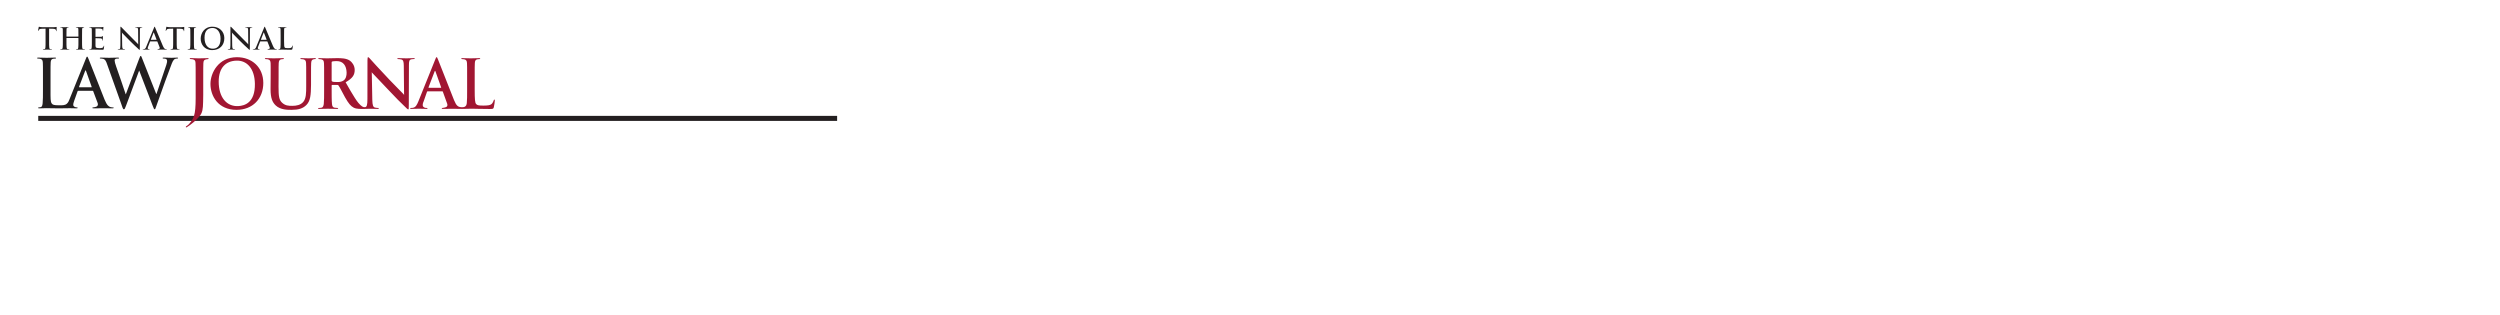
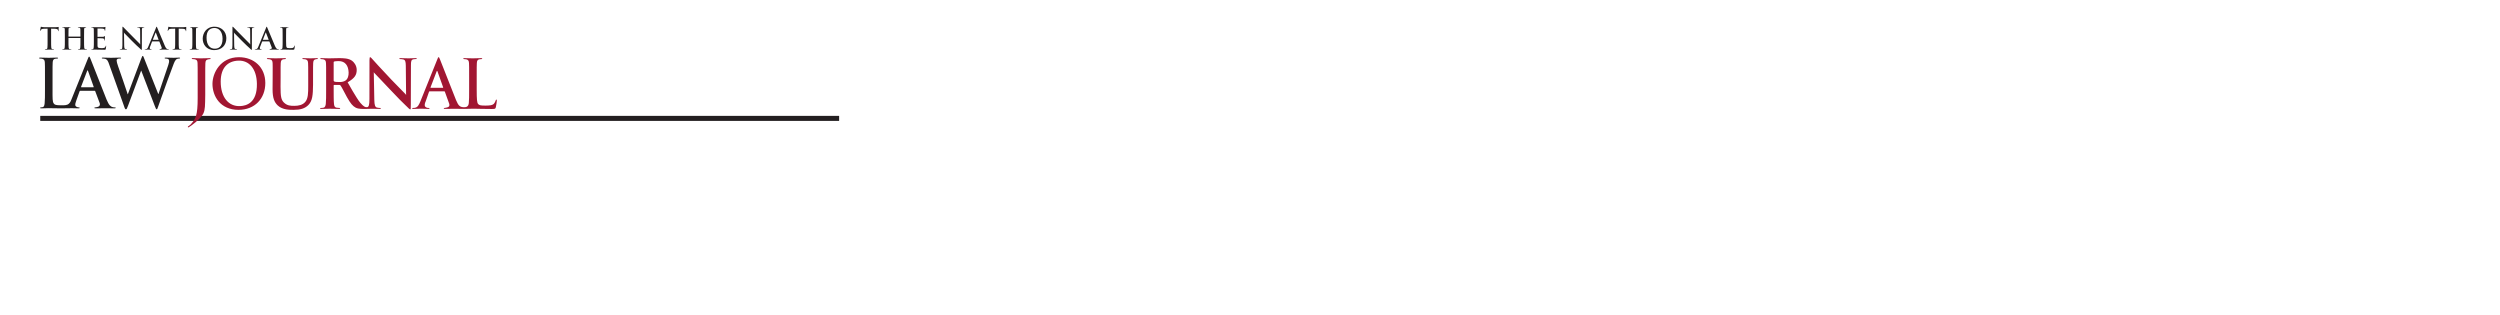
<svg xmlns="http://www.w3.org/2000/svg" version="1.1" id="svg2" x="0px" y="0px" width="1242.6px" height="156.387px" viewBox="0 0 1242.6 156.387" enable-background="new 0 0 1242.6 156.387" xml:space="preserve">
  <g id="g10" transform="matrix(1.25,0,0,-1.25,0,156.3875)">
    <g id="g12" transform="scale(0.1,0.1)">
-       <path id="path14" fill="none" stroke="#231F20" stroke-width="20" d="M152.041,780.35H3328.65" />
-       <path id="path16" fill="#A11632" d="M1365.869,930.862c-6.141-4.277-15.098-5.938-21.5-5.938    c-13.434,0-20.508,0.262-23.723,2.398c-1.293,0.863-1.902,2.262-1.902,3.602v72.473c0,1.594,0.809,2.66,2.137,3.199    c2.688,0.801,9.891,1.598,17.898,1.598c25.918,0,38.551-18.023,39.473-45.293C1378.666,950.276,1375.213,937.272,1365.869,930.862     M1646.26,1016.19c1.867,0,2.941,0.801,2.941,1.867c0,1.605-1.879,1.871-4.801,1.871c-10.953,0-22.023-0.801-27.906-0.801    c-5.715,0-19.164,0.801-31.172,0.801c-3.219,0-5.352-0.266-5.352-1.871c0-1.066,0.273-1.867,2.133-1.867    c2.141,0,8.289-0.258,13.094-1.332c8.281-2.137,10.145-8.012,10.406-25.383l1.078-111.062l0.262-4.914    c-0.863,0.949-1.965,2.727-2.887,3.727c-8.996,9.785-28.703,28.609-55.812,57.148c-41.508,43.691-70.719,76.211-74.723,80.746    c-2.668,2.668-7.195,8.543-9.34,8.543c-2.137,0-3.012-2.016-3.012-12.438l-0.191-153.926c0-24.289-2.668-31.527-9.258-32.414    c-7.703-1.051-14.551,3.027-26.754,17.125c-14.848,17.125-50.645,81.902-50.645,81.902c28.531,16.637,36.055,29.465,36.055,49.234    c0,18.422-11.859,31.543-18.551,36.344c-14.141,10.156-34.891,10.438-51.707,10.438c-8.277,0-37.176-0.801-40.113-0.801    c-1.34,0-18.16,0.801-30.176,0.801c-2.945,0-4.273-0.531-4.273-2.141c0-1.062,1.07-1.598,2.141-1.598    c2.398,0,6.934-0.258,9.074-0.789c8.824-1.879,10.949-6.148,11.48-15.23c0.523-8.543,0.523-16.023,0.523-57.688v-46.996    c0-25.637,0-46.738-1.324-57.938c-1.059-7.75-3.363-12.312-7.164-14.215c-2.184-1.098-10.434-1.543-12.836-1.543    c-1.605,0-2.707-1.004-2.707-1.824c0-1.594,1.559-1.918,4.484-1.918c4.723,0,30.441,0.66,34,0.66c4.047,0,22.457-0.66,37.152-0.66    c2.941,0,4.266,0.801,4.266,2.137c0,0.801-0.527,1.605-2.125,1.605c-2.402,0-8.277,0.559-12.02,1.07    c-7.797,1.035-9.621,6.938-10.414,14.688c-1.344,11.199-1.344,40.574-1.344,66.223v7.352c0,1.336,0.535,2.148,1.875,2.148    l21.484,0.062c1.617,0,2.797-0.961,3.863-2.023c5.34-6.949,15.355-28.188,25.855-46.836c14.266-25.34,22.664-34.938,34.109-41.184    c12.234-6.668,29.773-5.242,44.734-5.242c0,0,15.078,0.535,20.551,0.535c6.52,0,19.703-0.535,30.262-0.535    c3.203,0,4.801,0.535,4.801,2.137c0,1.062-0.801,1.605-2.137,1.605c-2.391,0-8.273,0.27-13.348,1.594    c-7.203,2.137-9.875,9.09-10.414,30.977l-2.043,107.02l-0.461,2.938c0.367-0.406,1.52-2.18,1.953-2.66    c9.574-10.551,32.711-33.746,62.355-65.672c28.933-31.152,55.449-57.277,61.457-62.727c14.152-14.137,17.352-17.145,19.492-17.074    c2.266,0.051,2.402,1.375,2.402,18.949l0.539,156.492c0,16.02,1.07,21.895,9.875,23.773    C1639.154,1016.19,1644.931,1016.19,1646.26,1016.19 M1251.721,1019.928c-8.02,0-22.969-0.801-24.84-0.801    c-1.602,0-16.285,0.801-28.312,0.801c-2.934,0-4.266-0.531-4.266-2.141c0-1.062,1.074-1.598,2.133-1.598    c2.406,0,6.945-0.258,9.074-0.789c8.828-1.879,10.961-6.148,11.484-15.23c0.543-8.543,0.543-16.023,0.543-57.688v-33.371    c0-27.512-0.258-49.637-11.434-62.949c-10.582-12.613-26.684-15.926-43.973-15.926c-15.23,0-27.809,0.551-40.902,12.836    c-11.477,10.949-13.668,25.027-13.668,63.477l0.246,37.008c0,41.656-0.07,48.246,0.461,56.789    c0.539,9.348,3.461,13.973,10.668,15.055c3.207,0.531,6.008,0.789,7.883,0.789c1.062,0,2.137,0.535,2.137,1.598    c0,1.609-1.336,2.141-4.27,2.141c-8.02,0-34-0.801-36.398-0.801c-2.402,0-18.684,0.801-30.711,0.801    c-2.934,0-4.27-0.531-4.27-2.141c0-1.062,1.062-1.598,2.141-1.598c2.395,0,6.934-0.258,9.074-0.789    c8.809-1.879,10.945-6.148,11.484-15.23c0.531-8.543,0.172-13.445,0.172-55.105l-0.355-49.215c0-35.664,7.59-51.641,20.672-64.188    c18.973-17.891,48.984-17.352,62.777-17.352c26.816,0,45.289,5.211,59.199,19.488c16.023,16.438,17.836,39.699,18.301,80.113    v28.57c0,41.664,0,49.145,0.523,57.688c0.531,9.344,2.676,13.883,9.883,15.23c3.203,0.789,4.816,0.789,6.684,0.789    c1.066,0,2.133,0.535,2.133,1.598C1255.994,1019.397,1254.65,1019.928,1251.721,1019.928 M947.67,829.272    c-46.957-2.547-78.16,35.402-78.066,97.625c0.078,55.023,28.141,81.656,70.469,83.086c42.172,1.426,72.488-31.867,73.449-91.984    C1014.705,841.647,971.682,830.584,947.67,829.272 M942.025,1023.662c-73.703,0-105.203-62.898-105.203-106.152    c0-48.074,30.438-103.199,103.605-103.199c64.367,0,106.625,44.449,106.543,106.898    C1046.896,983.432,1002.103,1023.662,942.025,1023.662 M825.295,1019.92c-8.004,0-33.379-0.824-34.715-0.824    s-19.789,1.043-31.801,1.043c-2.938,0-4.277-0.547-4.277-2.199c0-1.105,1.074-1.652,2.148-1.652c2.402,0,6.941-0.277,9.078-0.828    c8.809-1.926,11.227-5.176,11.766-14.547c0.531-8.82,0.531-22.375,0.531-65.363v-73.832c0-71.094-8.188-82.742-26.172-103.633    c-2.25-2.617-6.141-5.785-9.348-7.719c-2.395-1.641-3.738-2.48-3.738-4.129c0-1.102,1.07-1.652,1.867-1.652    c0.809,0,1.344,0.281,1.871,0.551c2.676,1.375,6.945,4.406,10.41,6.883c21.637,15.441,41.406,34.691,47.77,48.117    c7.191,15.164,6.684,31.387,7.418,73.715v60.312c0,42.996,0.047,56.543,0.539,65.367c0.602,11.039,2.914,13.797,12.113,15.715    c3.191,0.652,4.812,0.816,6.672,0.816c1.066,0,2.148,0.555,2.148,1.652C829.576,1019.369,828.228,1019.92,825.295,1019.92     M1753.052,901.912h-48.031c-1.16,0-1.5,0.859-0.965,2.199l23.805,62.172c1.344,4.004,2.68,4.004,4.016,0l22.25-62.496    c0.27-1.078,0.27-1.875-1.062-1.875 M1965.896,855.162c-1.582,0.25-2.371-1.789-3.121-4.152    c-1.062-3.398-2.762-7.473-6.234-11.738c-6.402-7.75-21.02-8.023-35.176-8.023c-20.84,0-23.676,1.875-27.949,6.148    c-4.812,4.801-5.875,18.301-5.875,57.562v47.523c0,41.664,0,49.145,0.531,57.688c0.531,9.344,2.68,13.883,10.418,15.23    c3.207,0.531,6.93,0.789,8.812,0.789c1.062,0,2.137,0.535,2.137,1.598c0,1.609-1.336,2.141-4.273,2.141    c-8.016,0-31.594-0.801-32.938-0.801c-1.332,0-21.738,0.801-33.766,0.801c-2.938,0-4.262-0.531-4.262-2.141    c0-1.062,1.074-1.598,2.137-1.598c2.402,0,6.934-0.258,9.078-0.789c8.812-1.879,10.938-6.148,11.473-15.23    c0.539-8.543,0.539-16.023,0.539-57.688v-46.996c0-25.637,0-43.539-1.332-54.75c-1.07-7.75-3.168-11.375-8.27-14.199    c-4.523-2.488-15.699-2.125-20.301-0.676c-5.605,1.598-12.512,3.398-22.137,27.176c-16.273,40.586-59.5,150.863-63.512,161.016    c-3.191,8.281-4.266,9.609-5.867,9.609c-1.605,0-2.672-1.594-5.879-10.41l-66.754-165.828    c-5.523-12.914-10.148-23.5-22.426-25.113c-2.133-0.25-5.883-0.52-7.746-0.52c-1.324,0-2.398-0.543-2.398-1.605    c0-1.602,1.598-2.137,5.07-2.137c12.539,0,27.234,0.801,30.176,0.801c2.926,0,23.375-0.75,29.789-0.75    c2.402,0,4.004,0.535,4.004,2.141c0,1.07-0.82,1.594-2.676,1.594h-2.676c-4.539,0-12.75,3.051-13.438,9.25    c-0.5,4.5,0.047,9.203,3.699,17.438l13.07,37.352c0.527,1.336,1.328,2.137,2.68,2.137h58.016c1.332,0,1.875-0.535,2.395-1.598    l17.324-47.914c1.449-4.648,1.301-9.914-3.238-12.551c-5.512-3.207-15.199-3.785-16.148-4.113    c-1.078-0.262-2.301-0.523-2.301-2.023c0-1.438,1.512-1.711,6.773-1.711c6.84,0,27.469,0.461,36.102,0.461    c14.648,0.023,37.594-0.512,37.816-0.512c8.008,0,29.059,0.801,38.152,0.801c15.504,0,33.125-1.102,71.566-1.102    c14.156,0,14.664,0.562,16.527,6.699c2.137,7.75,3.75,22.465,3.926,25.402c0.18,2.938,0,5.074-1.527,5.312" />
-       <path id="path18" fill="#231F20" d="M1106.463,1141.612c1.066,0,3.094-0.121,4.043-0.355    c3.91-0.836,4.863-2.73,5.098-6.766c0.242-3.797,0.242-7.125,0.242-25.648v-20.887c0-11.398,0-20.777-0.602-25.762    c-0.465-3.438-0.691-4.91-2.941-6.105c-1.348-0.719-3.449-0.895-4.523-0.895c-0.703,0-0.941-0.359-0.941-0.719    c0-0.707,0.59-0.945,1.898-0.945c3.559,0,11.949,0.355,13.035,0.355c6.879,0,16.234-0.707,33.32-0.707    c6.293,0,6.652,0.477,7.488,3.199c0.945,3.449,1.789,10.566,1.789,11.867c0,1.316-0.125,1.781-0.723,1.781    c-0.703,0-0.945-0.59-1.066-1.543c-0.352-2.25-1.555-3.855-3.094-5.762c-2.84-3.434-9.586-3.074-15.883-3.074    c-9.258,0-9.559,0.824-11.449,2.734c-2.137,2.141-2.617,7.887-2.617,25.34v21.121c0,18.523,0,21.852,0.242,25.648    c0.238,4.16,1.191,6.168,4.625,6.766c1.441,0.234,3.098,0.355,3.922,0.355c0.48,0,0.953,0.238,0.953,0.711    c0,0.715-0.594,0.949-1.902,0.949c-3.551,0-12.227-0.363-12.82-0.363c-0.59,0-11.789,0.363-17.145,0.363    c-1.293,0-1.902-0.234-1.902-0.949C1105.51,1141.85,1105.994,1141.612,1106.463,1141.612 M843.279,1139.865    c19.016,0.945,33.688-14.375,33.688-42.863c0-34.559-19.09-39.074-29.77-39.508c-21.277-0.836-33.93,16.023-33.93,43.676    C813.267,1127.178,824.728,1138.94,843.279,1139.865 M844.119,1051.865c28.609,0,48.375,18.566,47.902,48.293    c-0.418,26.367-20.48,44.781-47.191,44.781c-32.762,0-46.238-25.996-46.77-46.426    C797.494,1076.389,811.592,1051.865,844.119,1051.865 M748.029,1053.53c3.566,0,15.965,0.355,16.559,0.355    c0.582,0,9.547-0.355,16.094-0.355c1.305,0,1.891,0.355,1.891,0.945c0,0.359-0.242,0.719-0.945,0.719    c-1.066,0-3.676,0.234-5.348,0.477c-3.559,0.469-4.27,3.086-4.629,6.523c-0.59,4.984-0.59,14.363-0.59,25.762v20.887    c0,18.523,0,21.852,0.234,25.648c0.234,4.16,1.191,6.168,4.387,6.766c1.422,0.234,2.66,0.355,3.488,0.355    c0.48,0,0.949,0.238,0.949,0.711c0,0.715-0.59,0.949-1.898,0.949c-3.559,0-11.891-0.363-13.633-0.363    c-1.82,0-10.758,0.363-14.676,0.363c-1.316,0-1.902-0.234-1.902-0.949c0-0.473,0.469-0.711,0.945-0.711    c0.836,0,2.383-0.121,3.691-0.469c2.598-0.594,3.801-2.617,4.031-6.652c0.238-3.797,0.238-7.125,0.238-25.648v-20.887    c0-11.398,0-20.777-0.594-25.762c-0.477-3.438-1.152-5.305-3.027-6.105c-1.301-0.559-5.133-0.895-6.215-0.895    c-0.703,0-0.945-0.359-0.945-0.719C746.135,1053.768,746.728,1053.53,748.029,1053.53 M151.916,1128.158    c0.469,0,0.836,0.23,1.188,1.191c0.359,0.828,0.922,1.75,2.359,3.672c2.207,2.953,4.406,3.688,11.766,3.801l13.957,0.234v-49.102    c0-11.398,0-20.777-0.59-25.762c-0.477-3.438-0.617-5.043-3.02-6.023c-1.414-0.574-5.055-0.977-6.121-0.977    c-0.711,0-0.949-0.359-0.949-0.719c0-0.707,0.586-0.945,1.895-0.945c3.562,0,15.719,0.355,16.316,0.355    c0.594,0,9.613-0.355,16.137-0.355c1.301,0,1.898,0.355,1.898,0.945c0,0.359-0.234,0.719-0.945,0.719    c-1.062,0-3.688,0.234-5.344,0.477c-3.559,0.469-4.277,3.086-4.621,6.523c-0.598,4.984-0.598,14.363-0.598,25.762v49.102    l13.172-0.234c11.395-0.246,13.469-2.637,14.363-6.02l0.352-1.82c0.125-1.656,0.363-2.02,0.961-2.02    c0.477,0,0.824,0.473,0.824,1.543c0,1.312,0.355,10.613,0.355,14.176c0,0.719,0,1.418-0.59,1.418    c-0.953,0-4.152-1.191-11.746-1.191h-43.207c-1.434,0-5.941,0.246-9.383,0.609c-3.211,0.23-4.391,1.422-5.227,1.422    c-0.473,0-1.09-0.781-1.352-2.449c-0.266-1.707-2.445-12.074-2.445-13.266C151.322,1128.506,151.561,1128.158,151.916,1128.158     M599.912,1093.651l10.375,27.066c0.594,1.789,1.184,1.789,1.781,0l10.461-27.066c0.117-0.469,0.117-0.824-0.473-0.824h-21.785    C599.912,1092.826,599.67,1093.057,599.912,1093.651 M569.744,1053.53c5.582,0,10.766,0.355,12.066,0.355    c1.309,0,8.574-0.355,11.418-0.355c1.078,0,1.789,0.238,1.789,0.945c0,0.484-0.367,0.719-1.191,0.719h-1.195    c-2.012,0-4.977,1.094-5.309,3.441c-0.344,2.355,0.465,4.309,1.738,7.398l7.551,19.59c0.242,0.598,0.594,0.949,1.195,0.949h26.84    c0.582,0,0.832-0.227,1.07-0.703l9.234-23.723c0.895-2.676-0.309-4.684-2.098-5.352c-2.484-0.938-5.75-1.438-6.156-1.578    c-0.48-0.117-0.836-0.359-0.836-0.828c0-0.719,1.305-0.719,3.566-0.824c3.5-0.105,8.949,0.363,14.801,0.379    c7.809,0.008,15.906-0.414,16.922-0.414c1.305,0,2.379,0.238,2.379,0.945c0,0.602-0.469,0.719-1.188,0.719    c-1.191,0-2.965,0.113-4.746,0.711c-2.492,0.703-5.969,3.305-10.211,13.18c-7.672,17.859-28.242,67.074-30.031,71.574    c-1.422,3.684-1.891,4.281-2.609,4.281c-0.715,0-1.176-0.711-2.609-4.629l-30.156-73.719c-2.137-5.941-4.5-10.453-9.973-11.164    c-0.945-0.121-2.609-0.234-3.445-0.234c-0.582,0-1.066-0.234-1.066-0.719C567.494,1053.768,568.205,1053.53,569.744,1053.53     M1037.568,1093.651l10.363,27.066c0.594,1.789,1.188,1.789,1.785,0l10.461-27.066c0.109-0.469,0.109-0.824-0.48-0.824h-21.781    C1037.568,1092.826,1037.322,1093.057,1037.568,1093.651 M1007.392,1053.53c5.586,0,10.758,0.355,12.062,0.355    c1.312,0,8.562-0.355,11.414-0.355c1.074,0,1.785,0.238,1.785,0.945c0,0.484-0.363,0.719-1.191,0.719h-1.176    c-2.02,0-4.996,1.094-5.324,3.441c-0.332,2.355,0.465,4.309,1.742,7.398l7.551,19.59c0.238,0.598,0.598,0.949,1.191,0.949h26.828    c0.602,0,0.836-0.227,1.066-0.703l9.262-23.723c0.883-2.676-0.324-4.684-2.102-5.352c-2.496-0.938-5.766-1.438-6.164-1.578    c-0.484-0.117-0.836-0.359-0.836-0.828c0-0.719,1.305-0.719,3.559-0.824c3.512-0.105,8.969,0.363,14.816,0.379    c7.805,0.008,15.902-0.414,16.918-0.414c1.309,0,2.375,0.238,2.375,0.945c0,0.602-0.469,0.719-1.191,0.719    c-1.184,0-2.953,0.113-4.742,0.711c-2.5,0.703-5.977,3.305-10.207,13.18c-7.668,17.859-28.25,67.074-30.027,71.574    c-1.426,3.684-1.91,4.281-2.609,4.281c-0.723,0-1.188-0.711-2.613-4.629l-30.16-73.719c-2.141-5.941-4.508-10.453-9.969-11.164    c-0.949-0.121-2.609-0.234-3.445-0.234c-0.594,0-1.059-0.234-1.059-0.719C1005.146,1053.768,1005.853,1053.53,1007.392,1053.53     M907.596,1053.53c5.336,0,11.465,0.355,12.523,0.355c1.078,0,5.828-0.355,12.594-0.355c1.418,0,2.133,0.238,2.133,0.945    c0,0.484-0.352,0.719-0.945,0.719c-1.074,0-3.684,0.113-5.934,0.711c-3.211,0.941-4.391,4.031-4.637,13.773    c0,0-0.668,45.605-0.703,47.84c-0.047,2.223-0.586,4.543-0.586,4.543c0.48-0.551,1.16-1.961,2.461-3.242    c1.305-1.285,17.035-17.25,29.234-29.977c12.984-13.535,28.711-27.352,30.016-28.547c6.301-6.285,7.711-7.602,8.664-7.602    c0.836,0,1.07,0.594,1.07,8.434l0.242,69.566c0,7.125,0.469,9.727,4.398,10.562c1.418,0.355,3.258,0.355,3.852,0.355    c0.832,0,1.309,0.359,1.309,0.828c0,0.715-0.832,0.832-2.133,0.832c-4.875,0-9.793-0.363-11.098-0.363    c-1.312,0-7.012,0.363-12.352,0.363c-1.438,0-2.375-0.117-2.375-0.832c0-0.469,0.117-0.828,0.938-0.828    c0.961,0,3.688-0.121,5.828-0.59c3.676-0.953,4.508-3.562,4.625-11.281c0,0,0.23-48.277,0.32-50.953    c0.078-2.68,0.438-4.543,0.438-4.543c-0.484,0.488-0.973,1.426-2.5,3.031c-1.516,1.602-13.949,13.707-24.387,24.543    c-19.09,19.848-37.016,37.301-38.805,39.324c-1.184,1.18-3.207,3.875-4.152,3.797c-1.664-0.145-1.305-1.309-1.305-5.938    l-0.113-68.027c0-10.797-0.605-14.234-3.566-15.07c-1.781-0.598-5.055-0.711-6.004-0.711c-0.602,0-0.953-0.234-0.953-0.719    C905.693,1053.655,906.404,1053.53,907.596,1053.53 M470.096,1053.53c5.336,0,11.473,0.355,12.547,0.355    c1.062,0,5.805-0.355,12.57-0.355c1.434,0,2.133,0.238,2.133,0.945c0,0.484-0.352,0.719-0.941,0.719    c-1.066,0-3.684,0.113-5.938,0.711c-3.199,0.941-4.395,4.031-4.621,13.773c0,0-0.676,45.605-0.715,47.84    c-0.039,2.223-0.594,4.543-0.594,4.543c0.492-0.551,1.16-1.961,2.469-3.242c1.305-1.285,17.023-17.25,29.238-29.977    c12.977-13.535,28.707-27.352,30.016-28.547c6.293-6.285,7.727-7.602,8.672-7.602c0.824,0,1.062,0.594,1.062,8.434l0.234,69.566    c0,7.125,0.484,9.727,4.402,10.562c1.414,0.355,3.27,0.355,3.855,0.355c0.836,0,1.305,0.359,1.305,0.828    c0,0.711-0.828,0.832-2.137,0.832c-4.867,0-9.793-0.363-11.102-0.363s-7.008,0.363-12.348,0.363c-1.414,0-2.363-0.121-2.363-0.832    c0-0.469,0.105-0.828,0.949-0.828c0.938,0,3.676-0.121,5.805-0.59c3.684-0.953,4.523-3.562,4.633-11.281    c0,0,0.223-48.277,0.312-50.953c0.086-2.68,0.453-4.543,0.453-4.543c-0.5,0.488-0.988,1.426-2.516,3.031    c-1.508,1.602-13.949,13.707-24.383,24.543c-19.102,19.848-37.023,37.301-38.801,39.324c-1.191,1.18-3.203,3.875-4.148,3.797    c-1.668-0.145-1.316-1.309-1.316-5.938l-0.109-68.027c0-10.797-0.602-14.234-3.574-15.07c-1.77-0.598-5.051-0.711-6-0.711    c-0.59,0-0.949-0.234-0.949-0.719C468.197,1053.655,468.916,1053.53,470.096,1053.53 M355.826,1141.612    c1.07,0,3.09-0.121,4.027-0.355c3.926-0.836,4.875-2.73,5.113-6.766c0.234-3.797,0.234-7.125,0.234-25.648v-20.887    c0-11.398,0-20.777-0.59-25.762c-0.48-3.438-1.07-6.055-3.445-6.523c-1.074-0.242-4-0.477-5.07-0.477    c-0.715,0-0.949-0.359-0.949-0.719c0-0.707,0.582-0.945,1.898-0.945c3.559,0,12.551,0.355,13.141,0.355    c7.23,0,21.883-0.707,36.016-0.707c4.641,0,5.578,0,6.418,3.074c0.598,2.504,1.547,10.57,1.547,11.52c0,0.836,0,1.789-0.719,1.789    c-0.594,0-0.594-0.555-1.066-1.789c-1.602-4.152-2.262-5.438-5.352-6.734c-3.082-1.316-8.301-1.355-11.387-1.316    c-13.625,0.195-15.586,1.555-15.945,9.738c-0.117,2.496,0,14.461,0,18.496v10.449c0,0.473,0.23,0.828,0.828,0.828    c2.02,0,15.945-0.242,19.156-0.586c4.625-0.484,6.445-2.504,6.914-4.172c0.48-1.547,0.48-2.734,0.48-3.914    c0-0.602,0.242-1.07,0.828-1.07c0.84,0,0.84,1.305,0.84,2.25c0,0.828,0.035,5.109,0.266,7.484c0.367,3.93,0.406,7.152,0.406,7.875    c0,0.719-0.246,0.949-0.594,0.949c-0.48,0-0.969-0.605-1.793-1.547c-1.059-1.188-2.723-1.418-5.578-1.668    c-2.723-0.234-19.5-0.234-21.047-0.234c-0.586,0-0.707,0.359-0.707,1.203v30.797c0,0.828,0.23,1.184,0.707,1.184    c1.312,0,16.426-0.113,18.441-0.355c6.41-0.719,8.102-2.008,8.93-3.895c0.594-1.434,0.703-2.582,0.703-3.414    c0-0.957,0.25-1.551,0.965-1.551c0.473,0,0.707,0.723,0.828,1.312c0.23,1.414,0.297,4.715,0.426,5.902    c0.348,3.324,0.621,6.539,0.621,7.371c0,0.594-0.125,1.074-0.477,1.074c-0.598,0-1.082-0.48-1.672-0.598    c-0.941-0.23-2.852-0.477-5.102-0.594c1.059,0.047-29.266-0.129-33.883-0.129c-0.59,0-8.066,0.363-13.414,0.363    c-1.301,0-1.902-0.234-1.902-0.949C354.869,1141.85,355.342,1141.612,355.826,1141.612 M249.26,1062.194    c-0.473-3.438-1.078-5.305-3.129-6.203c-1-0.434-4.602-0.797-5.668-0.797c-0.719,0-0.957-0.359-0.957-0.719    c0-0.707,0.59-0.945,1.898-0.945c3.562,0,12.84,0.355,13.441,0.355c0.59,0,12.5-0.355,19.023-0.355    c1.312,0,1.918,0.355,1.918,0.945c0,0.359-0.25,0.719-0.961,0.719c-1.07,0-3.68,0.234-5.348,0.477    c-3.562,0.469-4.262,3.086-4.625,6.523c-0.594,4.984-0.594,14.363-0.594,25.762v11.301c0,0.594,0.359,0.703,0.711,0.703h46.184    c0.363,0,0.715-0.227,0.715-0.703v-11.301c0-11.398,0-20.777-0.598-25.762c-0.465-3.438-1.066-6.055-3.441-6.523    c-1.059-0.242-3.602-0.477-4.676-0.477c-0.703,0-0.938-0.359-0.938-0.719c0-0.707,0.59-0.945,1.902-0.945    c3.559,0,16.547,0.355,17.141,0.355s8.07-0.355,14.594-0.355c1.316,0,1.914,0.355,1.914,0.945c0,0.359-0.246,0.719-0.949,0.719    c-1.074,0-3.688,0.234-5.352,0.477c-3.551,0.469-4.266,3.086-4.625,6.523c-0.598,4.984-0.598,14.363-0.598,25.762v20.887    c0,18.523,0,21.852,0.234,25.648c0.242,4.16,1.191,6.168,4.391,6.766c1.434,0.234,2.148,0.355,2.977,0.355    c0.473,0,0.934,0.238,0.934,0.711c0,0.715-0.582,0.949-1.887,0.949c-3.562,0-11.039-0.363-11.633-0.363s-12.48,0.363-17.816,0.363    c-1.312,0-1.902-0.234-1.902-0.949c0-0.473,0.48-0.711,0.953-0.711c1.062,0,3.078-0.121,4.031-0.355    c3.918-0.836,4.867-2.73,5.094-6.766c0.25-3.797,0.25-7.125,0.25-25.648v-2.488c0-0.59-0.352-0.707-0.715-0.707h-46.184    c-0.352,0-0.711,0.117-0.711,0.707v2.488c0,18.523,0,21.852,0.234,25.648c0.234,4.16,1.191,6.168,4.398,6.766    c1.426,0.234,2.129,0.355,2.969,0.355c0.469,0,0.945,0.238,0.945,0.711c0,0.715-0.594,0.949-1.895,0.949    c-3.566,0-15.477-0.363-16.066-0.363c-0.602,0-8.074,0.363-13.41,0.363c-1.316,0-1.91-0.234-1.91-0.949    c0-0.473,0.48-0.711,0.961-0.711c1.059,0,3.082-0.121,4.023-0.355c3.922-0.836,4.875-2.73,5.109-6.766    c0.234-3.797,0.234-7.125,0.234-25.648v-20.887C249.854,1076.557,249.854,1067.178,249.26,1062.194 M732.057,1144.1    c-0.953,0-4.16-1.191-11.75-1.191h-43.211c-1.414,0-5.926,0.246-9.375,0.609c-3.199,0.23-4.391,1.422-5.219,1.422    c-0.48,0-1.098-0.781-1.359-2.449c-0.273-1.707-2.441-12.074-2.441-13.266c0-0.719,0.234-1.066,0.586-1.066    c0.473,0,0.84,0.23,1.191,1.191c0.352,0.828,0.914,1.75,2.352,3.672c2.223,2.953,4.414,3.688,11.773,3.801l13.965,0.234v-49.102    c0-11.398,0-20.777-0.598-25.762c-0.477-3.438-0.617-5.043-3.023-6.023c-1.406-0.574-5.055-0.977-6.121-0.977    c-0.707,0-0.949-0.359-0.949-0.719c0-0.707,0.602-0.945,1.898-0.945c3.562,0,15.727,0.355,16.32,0.355    c0.59,0,9.605-0.355,16.133-0.355c1.301,0,1.898,0.355,1.898,0.945c0,0.359-0.23,0.719-0.949,0.719    c-1.066,0-3.672,0.234-5.332,0.477c-3.57,0.469-4.273,3.086-4.641,6.523c-0.602,4.984-0.602,14.363-0.602,25.762v49.102    l13.188-0.234c11.402-0.246,13.469-2.637,14.355-6.02l0.375-1.82c0.105-1.656,0.348-2.02,0.93-2.02c0.48,0,0.84,0.473,0.84,1.543    c0,1.312,0.355,10.613,0.355,14.176C732.646,1143.401,732.646,1144.1,732.057,1144.1" />
-       <path id="path20" fill="#231F20" d="M704.338,1022.084c-8.27,0-19.758-0.801-21.633-0.801    c-2.398,0-17.844,0.801-31.461,0.801c-3.207,0-4.539-0.531-4.539-1.871c0-1.066,1.066-1.867,2.398-1.867    c12.293,0,14.488-3.262,15.219-8.008c0.473-3.02,0.34-7.395-2.926-17.094c-12.367-36.57-29.859-88.973-39.168-115.684h-1.074    L566.279,1016.1c-3.219,9.078-4.809,12.551-6.684,12.551c-1.602,0-2.664-1.332-6.664-12.281l-52.445-139.734h-0.77    c-4.016,14.164-32.121,93.152-38.098,110.891c-3.84,11.414-5.703,17.652-5.797,22.812c-0.066,3.469,1.863,5.605,3.469,6.406    c3.203,1.602,9.461,1.602,11.594,1.602c1.344,0,2.684,0.27,2.684,1.867c0,1.07-1.09,1.871-4.816,1.871    c-13.355,0-32.672-0.801-35.082-0.801c-2.934,0-18.648,0.801-32.539,0.801c-2.664,0-4.27-0.531-4.27-1.871    c0-1.598,1.074-1.867,2.406-1.867c1.863,0,8.539-0.258,12.02-1.602c6.941-2.66,10.207-7.645,15.191-22.801l54.398-152.52    c6.418-18.301,7.754-24.906,11.676-24.906c3.207,0,4.285,2.895,8.543,14.098c9.621,24.832,42.426,113.859,52.035,139.488h0.535    l53.555-139.742c3.922-10.102,5.352-14.094,8.016-13.895c1.965,0.145,2.594,2.719,4.992,9.145    c2.902,7.738,5.918,16.285,11.383,31.988c18.32,52.547,34.18,94.438,47.625,130.562c5.414,14.57,9.344,25.922,17.359,28.852    c2.934,1.074,8.008,1.332,9.07,1.332c1.613,0,2.41,0.801,2.41,2.129C708.076,1021.553,706.744,1022.084,704.338,1022.084     M363.432,904.073h-48.035c-0.801,0-1.5,0.863-0.953,2.199l23.801,62.164c1.348,4.008,2.676,4.008,4,0l22.262-62.5    C364.771,904.873,364.771,904.073,363.432,904.073 M449.428,823.944c-2.684,0-6.684,0.273-10.684,1.594    c-5.609,1.609-13.352,5.879-22.973,29.648c-16.293,40.602-59.5,150.871-63.504,161.023c-3.211,8.281-4.273,9.609-5.875,9.609    s-2.672-1.59-5.887-10.41c0,0-64.254-159.246-64.652-160.285c-1.852-4.824-4.262-11.164-9.672-16.074    c-7.852-7.137-17.266-6.59-31.43-6.59c-20.82,0-25.273,2.062-28.848,6.938c-5.535,7.578-4.973,18.453-4.973,57.715v47.531    c0,41.66,0,49.141,0.539,57.684c0.531,9.344,2.676,13.883,10.414,15.23c3.207,0.531,6.953,0.789,8.812,0.789    c1.07,0,2.145,0.539,2.145,1.598c0,1.609-1.348,2.141-4.281,2.141c-8.008,0-31.605-0.801-32.934-0.801    c-1.332,0-21.742,0.801-33.758,0.801c-2.934,0-4.273-0.531-4.273-2.141c0-1.059,1.07-1.598,2.133-1.598    c2.406,0,6.938-0.258,9.082-0.789c8.809-1.879,10.934-6.148,11.48-15.23c0.535-8.543,0.535-16.023,0.535-57.684v-46.996    c0-25.637,0-46.734-1.332-57.949c-1.074-7.75-2.402-13.625-7.75-14.688c-2.398-0.535-5.602-1.066-8.016-1.066    c-1.594,0-2.133-0.809-2.133-1.609c0-1.598,1.34-2.125,4.273-2.125c8.016,0,27.359,0.789,29.758,0.789    c15.148,0,15.492-0.676,48.875-0.738c7.785,0,34.527,0.562,43.203,0.562c2.945,0,20.586-0.562,26.992-0.562    c2.406,0,4.004,0.531,4.004,2.137c0,1.078-0.809,1.602-2.664,1.602l-3.844,0.523c-4.824,0.75-10.527,3.625-11.047,8.938    c-0.352,3.562,0.973,8.551,3.996,17.215l13.309,37.262c0.527,1.336,1.336,2.137,2.668,2.137l57.059,0.09    c1.34,0,1.863-0.527,2.41-1.602l18.016-47.898c1.742-5.539,0.324-11.965-6.602-14.164c-5.352-1.688-10.797-2.305-12.766-2.5    c-1.066-0.262-1.867-0.801-1.867-1.875c0-1.586,1.262-1.586,6.336-1.863c6.84-0.191,32.797,0.465,41.441,0.465    c14.645,0.012,29.098-0.516,31.598-0.516c2.957,0,5.348,0.527,5.348,2.125C452.092,823.674,451.021,823.944,449.428,823.944" />
+       <path id="path14" fill="none" stroke="#231F20" stroke-width="20" d="M160.041,780.35H3336.65" />
+       <path id="path16" fill="#A11632" d="M1373.869,930.862c-6.141-4.277-15.098-5.938-21.5-5.938    c-13.434,0-20.508,0.262-23.723,2.398c-1.293,0.863-1.902,2.262-1.902,3.602v72.473c0,1.594,0.809,2.66,2.137,3.199    c2.688,0.801,9.891,1.598,17.898,1.598c25.918,0,38.551-18.023,39.473-45.293C1386.666,950.276,1383.213,937.272,1373.869,930.862     M1654.26,1016.19c1.867,0,2.941,0.801,2.941,1.867c0,1.605-1.879,1.871-4.801,1.871c-10.953,0-22.023-0.801-27.906-0.801    c-5.715,0-19.164,0.801-31.172,0.801c-3.219,0-5.352-0.266-5.352-1.871c0-1.066,0.273-1.867,2.133-1.867    c2.141,0,8.289-0.258,13.094-1.332c8.281-2.137,10.145-8.012,10.406-25.383l1.078-111.062l0.262-4.914    c-0.863,0.949-1.965,2.727-2.887,3.727c-8.996,9.785-28.703,28.609-55.812,57.148c-41.508,43.691-70.719,76.211-74.723,80.746    c-2.668,2.668-7.195,8.543-9.34,8.543c-2.137,0-3.012-2.016-3.012-12.438l-0.191-153.926c0-24.289-2.668-31.527-9.258-32.414    c-7.703-1.051-14.551,3.027-26.754,17.125c-14.848,17.125-50.645,81.902-50.645,81.902c28.531,16.637,36.055,29.465,36.055,49.234    c0,18.422-11.859,31.543-18.551,36.344c-14.141,10.156-34.891,10.438-51.707,10.438c-8.277,0-37.176-0.801-40.113-0.801    c-1.34,0-18.16,0.801-30.176,0.801c-2.945,0-4.273-0.531-4.273-2.141c0-1.062,1.07-1.598,2.141-1.598    c2.398,0,6.934-0.258,9.074-0.789c8.824-1.879,10.949-6.148,11.48-15.23c0.523-8.543,0.523-16.023,0.523-57.688v-46.996    c0-25.637,0-46.738-1.324-57.938c-1.059-7.75-3.363-12.312-7.164-14.215c-2.184-1.098-10.434-1.543-12.836-1.543    c-1.605,0-2.707-1.004-2.707-1.824c0-1.594,1.559-1.918,4.484-1.918c4.723,0,30.441,0.66,34,0.66c4.047,0,22.457-0.66,37.152-0.66    c2.941,0,4.266,0.801,4.266,2.137c0,0.801-0.527,1.605-2.125,1.605c-2.402,0-8.277,0.559-12.02,1.07    c-7.797,1.035-9.621,6.938-10.414,14.688c-1.344,11.199-1.344,40.574-1.344,66.223v7.352c0,1.336,0.535,2.148,1.875,2.148    l21.484,0.062c1.617,0,2.797-0.961,3.863-2.023c5.34-6.949,15.355-28.188,25.855-46.836c14.266-25.34,22.664-34.938,34.109-41.184    c12.234-6.668,29.773-5.242,44.734-5.242c0,0,15.078,0.535,20.551,0.535c6.52,0,19.703-0.535,30.262-0.535    c3.203,0,4.801,0.535,4.801,2.137c0,1.062-0.801,1.605-2.137,1.605c-2.391,0-8.273,0.27-13.348,1.594    c-7.203,2.137-9.875,9.09-10.414,30.977l-2.043,107.02l-0.461,2.938c0.367-0.406,1.52-2.18,1.953-2.66    c9.574-10.551,32.711-33.746,62.355-65.672c28.933-31.152,55.449-57.277,61.457-62.727c14.152-14.137,17.352-17.145,19.492-17.074    c2.266,0.051,2.402,1.375,2.402,18.949l0.539,156.492c0,16.02,1.07,21.895,9.875,23.773    C1647.154,1016.19,1652.931,1016.19,1654.26,1016.19 M1259.721,1019.928c-8.02,0-22.969-0.801-24.84-0.801    c-1.602,0-16.285,0.801-28.312,0.801c-2.934,0-4.266-0.531-4.266-2.141c0-1.062,1.074-1.598,2.133-1.598    c2.406,0,6.945-0.258,9.074-0.789c8.828-1.879,10.961-6.148,11.484-15.23c0.543-8.543,0.543-16.023,0.543-57.688v-33.371    c0-27.512-0.258-49.637-11.434-62.949c-10.582-12.613-26.684-15.926-43.973-15.926c-15.23,0-27.809,0.551-40.902,12.836    c-11.477,10.949-13.668,25.027-13.668,63.477l0.246,37.008c0,41.656-0.07,48.246,0.461,56.789    c0.539,9.348,3.461,13.973,10.668,15.055c3.207,0.531,6.008,0.789,7.883,0.789c1.062,0,2.137,0.535,2.137,1.598    c0,1.609-1.336,2.141-4.27,2.141c-8.02,0-34-0.801-36.398-0.801c-2.402,0-18.684,0.801-30.711,0.801    c-2.934,0-4.27-0.531-4.27-2.141c0-1.062,1.062-1.598,2.141-1.598c2.395,0,6.934-0.258,9.074-0.789    c8.809-1.879,10.945-6.148,11.484-15.23c0.531-8.543,0.172-13.445,0.172-55.105l-0.355-49.215c0-35.664,7.59-51.641,20.672-64.188    c18.973-17.891,48.984-17.352,62.777-17.352c26.816,0,45.289,5.211,59.199,19.488c16.023,16.438,17.836,39.699,18.301,80.113    v28.57c0,41.664,0,49.145,0.523,57.688c0.531,9.344,2.676,13.883,9.883,15.23c3.203,0.789,4.816,0.789,6.684,0.789    c1.066,0,2.133,0.535,2.133,1.598C1263.994,1019.397,1262.65,1019.928,1259.721,1019.928 M955.67,829.272    c-46.957-2.547-78.16,35.402-78.066,97.625c0.078,55.023,28.141,81.656,70.469,83.086c42.172,1.426,72.488-31.867,73.449-91.984    C1022.705,841.647,979.682,830.584,955.67,829.272 M950.025,1023.662c-73.703,0-105.203-62.898-105.203-106.152    c0-48.074,30.438-103.199,103.605-103.199c64.367,0,106.625,44.449,106.543,106.898    C1054.896,983.432,1010.103,1023.662,950.025,1023.662 M833.295,1019.92c-8.004,0-33.379-0.824-34.715-0.824    s-19.789,1.043-31.801,1.043c-2.938,0-4.277-0.547-4.277-2.199c0-1.105,1.074-1.652,2.148-1.652c2.402,0,6.941-0.277,9.078-0.828    c8.809-1.926,11.227-5.176,11.766-14.547c0.531-8.82,0.531-22.375,0.531-65.363v-73.832c0-71.094-8.188-82.742-26.172-103.633    c-2.25-2.617-6.141-5.785-9.348-7.719c-2.395-1.641-3.738-2.48-3.738-4.129c0-1.102,1.07-1.652,1.867-1.652    c0.809,0,1.344,0.281,1.871,0.551c2.676,1.375,6.945,4.406,10.41,6.883c21.637,15.441,41.406,34.691,47.77,48.117    c7.191,15.164,6.684,31.387,7.418,73.715v60.312c0,42.996,0.047,56.543,0.539,65.367c0.602,11.039,2.914,13.797,12.113,15.715    c3.191,0.652,4.812,0.816,6.672,0.816c1.066,0,2.148,0.555,2.148,1.652C837.576,1019.369,836.228,1019.92,833.295,1019.92     M1761.052,901.912h-48.031c-1.16,0-1.5,0.859-0.965,2.199l23.805,62.172c1.344,4.004,2.68,4.004,4.016,0l22.25-62.496    c0.27-1.078,0.27-1.875-1.062-1.875 M1973.896,855.162c-1.582,0.25-2.371-1.789-3.121-4.152    c-1.062-3.398-2.762-7.473-6.234-11.738c-6.402-7.75-21.02-8.023-35.176-8.023c-20.84,0-23.676,1.875-27.949,6.148    c-4.812,4.801-5.875,18.301-5.875,57.562v47.523c0,41.664,0,49.145,0.531,57.688c0.531,9.344,2.68,13.883,10.418,15.23    c3.207,0.531,6.93,0.789,8.812,0.789c1.062,0,2.137,0.535,2.137,1.598c0,1.609-1.336,2.141-4.273,2.141    c-8.016,0-31.594-0.801-32.938-0.801c-1.332,0-21.738,0.801-33.766,0.801c-2.938,0-4.262-0.531-4.262-2.141    c0-1.062,1.074-1.598,2.137-1.598c2.402,0,6.934-0.258,9.078-0.789c8.812-1.879,10.938-6.148,11.473-15.23    c0.539-8.543,0.539-16.023,0.539-57.688v-46.996c0-25.637,0-43.539-1.332-54.75c-1.07-7.75-3.168-11.375-8.27-14.199    c-4.523-2.488-15.699-2.125-20.301-0.676c-5.605,1.598-12.512,3.398-22.137,27.176c-16.273,40.586-59.5,150.863-63.512,161.016    c-3.191,8.281-4.266,9.609-5.867,9.609c-1.605,0-2.672-1.594-5.879-10.41l-66.754-165.828    c-5.523-12.914-10.148-23.5-22.426-25.113c-2.133-0.25-5.883-0.52-7.746-0.52c-1.324,0-2.398-0.543-2.398-1.605    c0-1.602,1.598-2.137,5.07-2.137c12.539,0,27.234,0.801,30.176,0.801c2.926,0,23.375-0.75,29.789-0.75    c2.402,0,4.004,0.535,4.004,2.141c0,1.07-0.82,1.594-2.676,1.594h-2.676c-4.539,0-12.75,3.051-13.438,9.25    c-0.5,4.5,0.047,9.203,3.699,17.438l13.07,37.352c0.527,1.336,1.328,2.137,2.68,2.137h58.016c1.332,0,1.875-0.535,2.395-1.598    l17.324-47.914c1.449-4.648,1.301-9.914-3.238-12.551c-5.512-3.207-15.199-3.785-16.148-4.113    c-1.078-0.262-2.301-0.523-2.301-2.023c0-1.438,1.512-1.711,6.773-1.711c6.84,0,27.469,0.461,36.102,0.461    c14.648,0.023,37.594-0.512,37.816-0.512c8.008,0,29.059,0.801,38.152,0.801c15.504,0,33.125-1.102,71.566-1.102    c14.156,0,14.664,0.562,16.527,6.699c2.137,7.75,3.75,22.465,3.926,25.402c0.18,2.938,0,5.074-1.527,5.312" />
+       <path id="path18" fill="#231F20" d="M1114.463,1141.612c1.066,0,3.094-0.121,4.043-0.355    c3.91-0.836,4.863-2.73,5.098-6.766c0.242-3.797,0.242-7.125,0.242-25.648v-20.887c0-11.398,0-20.777-0.602-25.762    c-0.465-3.438-0.691-4.91-2.941-6.105c-1.348-0.719-3.449-0.895-4.523-0.895c-0.703,0-0.941-0.359-0.941-0.719    c0-0.707,0.59-0.945,1.898-0.945c3.559,0,11.949,0.355,13.035,0.355c6.879,0,16.234-0.707,33.32-0.707    c6.293,0,6.652,0.477,7.488,3.199c0.945,3.449,1.789,10.566,1.789,11.867c0,1.316-0.125,1.781-0.723,1.781    c-0.703,0-0.945-0.59-1.066-1.543c-0.352-2.25-1.555-3.855-3.094-5.762c-2.84-3.434-9.586-3.074-15.883-3.074    c-9.258,0-9.559,0.824-11.449,2.734c-2.137,2.141-2.617,7.887-2.617,25.34v21.121c0,18.523,0,21.852,0.242,25.648    c0.238,4.16,1.191,6.168,4.625,6.766c1.441,0.234,3.098,0.355,3.922,0.355c0.48,0,0.953,0.238,0.953,0.711    c0,0.715-0.594,0.949-1.902,0.949c-3.551,0-12.227-0.363-12.82-0.363c-0.59,0-11.789,0.363-17.145,0.363    c-1.293,0-1.902-0.234-1.902-0.949C1113.51,1141.85,1113.994,1141.612,1114.463,1141.612 M851.279,1139.865    c19.016,0.945,33.688-14.375,33.688-42.863c0-34.559-19.09-39.074-29.77-39.508c-21.277-0.836-33.93,16.023-33.93,43.676    C821.267,1127.178,832.728,1138.94,851.279,1139.865 M852.119,1051.865c28.609,0,48.375,18.566,47.902,48.293    c-0.418,26.367-20.48,44.781-47.191,44.781c-32.762,0-46.238-25.996-46.77-46.426    C805.494,1076.389,819.592,1051.865,852.119,1051.865 M756.029,1053.53c3.566,0,15.965,0.355,16.559,0.355    c0.582,0,9.547-0.355,16.094-0.355c1.305,0,1.891,0.355,1.891,0.945c0,0.359-0.242,0.719-0.945,0.719    c-1.066,0-3.676,0.234-5.348,0.477c-3.559,0.469-4.27,3.086-4.629,6.523c-0.59,4.984-0.59,14.363-0.59,25.762v20.887    c0,18.523,0,21.852,0.234,25.648c0.234,4.16,1.191,6.168,4.387,6.766c1.422,0.234,2.66,0.355,3.488,0.355    c0.48,0,0.949,0.238,0.949,0.711c0,0.715-0.59,0.949-1.898,0.949c-3.559,0-11.891-0.363-13.633-0.363    c-1.82,0-10.758,0.363-14.676,0.363c-1.316,0-1.902-0.234-1.902-0.949c0-0.473,0.469-0.711,0.945-0.711    c0.836,0,2.383-0.121,3.691-0.469c2.598-0.594,3.801-2.617,4.031-6.652c0.238-3.797,0.238-7.125,0.238-25.648v-20.887    c0-11.398,0-20.777-0.594-25.762c-0.477-3.438-1.152-5.305-3.027-6.105c-1.301-0.559-5.133-0.895-6.215-0.895    c-0.703,0-0.945-0.359-0.945-0.719C754.135,1053.768,754.728,1053.53,756.029,1053.53 M159.916,1128.158    c0.469,0,0.836,0.23,1.188,1.191c0.359,0.828,0.922,1.75,2.359,3.672c2.207,2.953,4.406,3.688,11.766,3.801l13.957,0.234v-49.102    c0-11.398,0-20.777-0.59-25.762c-0.477-3.438-0.617-5.043-3.02-6.023c-1.414-0.574-5.055-0.977-6.121-0.977    c-0.711,0-0.949-0.359-0.949-0.719c0-0.707,0.586-0.945,1.895-0.945c3.562,0,15.719,0.355,16.316,0.355    c0.594,0,9.613-0.355,16.137-0.355c1.301,0,1.898,0.355,1.898,0.945c0,0.359-0.234,0.719-0.945,0.719    c-1.062,0-3.688,0.234-5.344,0.477c-3.559,0.469-4.277,3.086-4.621,6.523c-0.598,4.984-0.598,14.363-0.598,25.762v49.102    l13.172-0.234c11.395-0.246,13.469-2.637,14.363-6.02l0.352-1.82c0.125-1.656,0.363-2.02,0.961-2.02    c0.477,0,0.824,0.473,0.824,1.543c0,1.312,0.355,10.613,0.355,14.176c0,0.719,0,1.418-0.59,1.418    c-0.953,0-4.152-1.191-11.746-1.191h-43.207c-1.434,0-5.941,0.246-9.383,0.609c-3.211,0.23-4.391,1.422-5.227,1.422    c-0.473,0-1.09-0.781-1.352-2.449c-0.266-1.707-2.445-12.074-2.445-13.266C159.322,1128.506,159.561,1128.158,159.916,1128.158     M607.912,1093.651l10.375,27.066c0.594,1.789,1.184,1.789,1.781,0l10.461-27.066c0.117-0.469,0.117-0.824-0.473-0.824h-21.785    C607.912,1092.826,607.67,1093.057,607.912,1093.651 M577.744,1053.53c5.582,0,10.766,0.355,12.066,0.355    c1.309,0,8.574-0.355,11.418-0.355c1.078,0,1.789,0.238,1.789,0.945c0,0.484-0.367,0.719-1.191,0.719h-1.195    c-2.012,0-4.977,1.094-5.309,3.441c-0.344,2.355,0.465,4.309,1.738,7.398l7.551,19.59c0.242,0.598,0.594,0.949,1.195,0.949h26.84    c0.582,0,0.832-0.227,1.07-0.703l9.234-23.723c0.895-2.676-0.309-4.684-2.098-5.352c-2.484-0.938-5.75-1.438-6.156-1.578    c-0.48-0.117-0.836-0.359-0.836-0.828c0-0.719,1.305-0.719,3.566-0.824c3.5-0.105,8.949,0.363,14.801,0.379    c7.809,0.008,15.906-0.414,16.922-0.414c1.305,0,2.379,0.238,2.379,0.945c0,0.602-0.469,0.719-1.188,0.719    c-1.191,0-2.965,0.113-4.746,0.711c-2.492,0.703-5.969,3.305-10.211,13.18c-7.672,17.859-28.242,67.074-30.031,71.574    c-1.422,3.684-1.891,4.281-2.609,4.281c-0.715,0-1.176-0.711-2.609-4.629l-30.156-73.719c-2.137-5.941-4.5-10.453-9.973-11.164    c-0.945-0.121-2.609-0.234-3.445-0.234c-0.582,0-1.066-0.234-1.066-0.719C575.494,1053.768,576.205,1053.53,577.744,1053.53     M1045.568,1093.651l10.363,27.066c0.594,1.789,1.188,1.789,1.785,0l10.461-27.066c0.109-0.469,0.109-0.824-0.48-0.824h-21.781    C1045.568,1092.826,1045.322,1093.057,1045.568,1093.651 M1015.392,1053.53c5.586,0,10.758,0.355,12.062,0.355    c1.312,0,8.562-0.355,11.414-0.355c1.074,0,1.785,0.238,1.785,0.945c0,0.484-0.363,0.719-1.191,0.719h-1.176    c-2.02,0-4.996,1.094-5.324,3.441c-0.332,2.355,0.465,4.309,1.742,7.398l7.551,19.59c0.238,0.598,0.598,0.949,1.191,0.949h26.828    c0.602,0,0.836-0.227,1.066-0.703l9.262-23.723c0.883-2.676-0.324-4.684-2.102-5.352c-2.496-0.938-5.766-1.438-6.164-1.578    c-0.484-0.117-0.836-0.359-0.836-0.828c0-0.719,1.305-0.719,3.559-0.824c3.512-0.105,8.969,0.363,14.816,0.379    c7.805,0.008,15.902-0.414,16.918-0.414c1.309,0,2.375,0.238,2.375,0.945c0,0.602-0.469,0.719-1.191,0.719    c-1.184,0-2.953,0.113-4.742,0.711c-2.5,0.703-5.977,3.305-10.207,13.18c-7.668,17.859-28.25,67.074-30.027,71.574    c-1.426,3.684-1.91,4.281-2.609,4.281c-0.723,0-1.188-0.711-2.613-4.629l-30.16-73.719c-2.141-5.941-4.508-10.453-9.969-11.164    c-0.949-0.121-2.609-0.234-3.445-0.234c-0.594,0-1.059-0.234-1.059-0.719C1013.146,1053.768,1013.853,1053.53,1015.392,1053.53     M915.596,1053.53c5.336,0,11.465,0.355,12.523,0.355c1.078,0,5.828-0.355,12.594-0.355c1.418,0,2.133,0.238,2.133,0.945    c0,0.484-0.352,0.719-0.945,0.719c-1.074,0-3.684,0.113-5.934,0.711c-3.211,0.941-4.391,4.031-4.637,13.773    c0,0-0.668,45.605-0.703,47.84c-0.047,2.223-0.586,4.543-0.586,4.543c0.48-0.551,1.16-1.961,2.461-3.242    c1.305-1.285,17.035-17.25,29.234-29.977c12.984-13.535,28.711-27.352,30.016-28.547c6.301-6.285,7.711-7.602,8.664-7.602    c0.836,0,1.07,0.594,1.07,8.434l0.242,69.566c0,7.125,0.469,9.727,4.398,10.562c1.418,0.355,3.258,0.355,3.852,0.355    c0.832,0,1.309,0.359,1.309,0.828c0,0.715-0.832,0.832-2.133,0.832c-4.875,0-9.793-0.363-11.098-0.363    c-1.312,0-7.012,0.363-12.352,0.363c-1.438,0-2.375-0.117-2.375-0.832c0-0.469,0.117-0.828,0.938-0.828    c0.961,0,3.688-0.121,5.828-0.59c3.676-0.953,4.508-3.562,4.625-11.281c0,0,0.23-48.277,0.32-50.953    c0.078-2.68,0.438-4.543,0.438-4.543c-0.484,0.488-0.973,1.426-2.5,3.031c-1.516,1.602-13.949,13.707-24.387,24.543    c-19.09,19.848-37.016,37.301-38.805,39.324c-1.184,1.18-3.207,3.875-4.152,3.797c-1.664-0.145-1.305-1.309-1.305-5.938    l-0.113-68.027c0-10.797-0.605-14.234-3.566-15.07c-1.781-0.598-5.055-0.711-6.004-0.711c-0.602,0-0.953-0.234-0.953-0.719    C913.693,1053.655,914.404,1053.53,915.596,1053.53 M478.096,1053.53c5.336,0,11.473,0.355,12.547,0.355    c1.062,0,5.805-0.355,12.57-0.355c1.434,0,2.133,0.238,2.133,0.945c0,0.484-0.352,0.719-0.941,0.719    c-1.066,0-3.684,0.113-5.938,0.711c-3.199,0.941-4.395,4.031-4.621,13.773c0,0-0.676,45.605-0.715,47.84    c-0.039,2.223-0.594,4.543-0.594,4.543c0.492-0.551,1.16-1.961,2.469-3.242c1.305-1.285,17.023-17.25,29.238-29.977    c12.977-13.535,28.707-27.352,30.016-28.547c6.293-6.285,7.727-7.602,8.672-7.602c0.824,0,1.062,0.594,1.062,8.434l0.234,69.566    c0,7.125,0.484,9.727,4.402,10.562c1.414,0.355,3.27,0.355,3.855,0.355c0.836,0,1.305,0.359,1.305,0.828    c0,0.711-0.828,0.832-2.137,0.832c-4.867,0-9.793-0.363-11.102-0.363s-7.008,0.363-12.348,0.363c-1.414,0-2.363-0.121-2.363-0.832    c0-0.469,0.105-0.828,0.949-0.828c0.938,0,3.676-0.121,5.805-0.59c3.684-0.953,4.523-3.562,4.633-11.281    c0,0,0.223-48.277,0.312-50.953c0.086-2.68,0.453-4.543,0.453-4.543c-0.5,0.488-0.988,1.426-2.516,3.031    c-1.508,1.602-13.949,13.707-24.383,24.543c-19.102,19.848-37.023,37.301-38.801,39.324c-1.191,1.18-3.203,3.875-4.148,3.797    c-1.668-0.145-1.316-1.309-1.316-5.938l-0.109-68.027c0-10.797-0.602-14.234-3.574-15.07c-1.77-0.598-5.051-0.711-6-0.711    c-0.59,0-0.949-0.234-0.949-0.719C476.197,1053.655,476.916,1053.53,478.096,1053.53 M363.826,1141.612    c1.07,0,3.09-0.121,4.027-0.355c3.926-0.836,4.875-2.73,5.113-6.766c0.234-3.797,0.234-7.125,0.234-25.648v-20.887    c0-11.398,0-20.777-0.59-25.762c-0.48-3.438-1.07-6.055-3.445-6.523c-1.074-0.242-4-0.477-5.07-0.477    c-0.715,0-0.949-0.359-0.949-0.719c0-0.707,0.582-0.945,1.898-0.945c3.559,0,12.551,0.355,13.141,0.355    c7.23,0,21.883-0.707,36.016-0.707c4.641,0,5.578,0,6.418,3.074c0.598,2.504,1.547,10.57,1.547,11.52c0,0.836,0,1.789-0.719,1.789    c-0.594,0-0.594-0.555-1.066-1.789c-1.602-4.152-2.262-5.438-5.352-6.734c-3.082-1.316-8.301-1.355-11.387-1.316    c-13.625,0.195-15.586,1.555-15.945,9.738c-0.117,2.496,0,14.461,0,18.496v10.449c0,0.473,0.23,0.828,0.828,0.828    c2.02,0,15.945-0.242,19.156-0.586c4.625-0.484,6.445-2.504,6.914-4.172c0.48-1.547,0.48-2.734,0.48-3.914    c0-0.602,0.242-1.07,0.828-1.07c0.84,0,0.84,1.305,0.84,2.25c0,0.828,0.035,5.109,0.266,7.484c0.367,3.93,0.406,7.152,0.406,7.875    c0,0.719-0.246,0.949-0.594,0.949c-0.48,0-0.969-0.605-1.793-1.547c-1.059-1.188-2.723-1.418-5.578-1.668    c-2.723-0.234-19.5-0.234-21.047-0.234c-0.586,0-0.707,0.359-0.707,1.203v30.797c0,0.828,0.23,1.184,0.707,1.184    c1.312,0,16.426-0.113,18.441-0.355c6.41-0.719,8.102-2.008,8.93-3.895c0.594-1.434,0.703-2.582,0.703-3.414    c0-0.957,0.25-1.551,0.965-1.551c0.473,0,0.707,0.723,0.828,1.312c0.23,1.414,0.297,4.715,0.426,5.902    c0.348,3.324,0.621,6.539,0.621,7.371c0,0.594-0.125,1.074-0.477,1.074c-0.598,0-1.082-0.48-1.672-0.598    c-0.941-0.23-2.852-0.477-5.102-0.594c1.059,0.047-29.266-0.129-33.883-0.129c-0.59,0-8.066,0.363-13.414,0.363    c-1.301,0-1.902-0.234-1.902-0.949C362.869,1141.85,363.342,1141.612,363.826,1141.612 M257.26,1062.194    c-0.473-3.438-1.078-5.305-3.129-6.203c-1-0.434-4.602-0.797-5.668-0.797c-0.719,0-0.957-0.359-0.957-0.719    c0-0.707,0.59-0.945,1.898-0.945c3.562,0,12.84,0.355,13.441,0.355c0.59,0,12.5-0.355,19.023-0.355    c1.312,0,1.918,0.355,1.918,0.945c0,0.359-0.25,0.719-0.961,0.719c-1.07,0-3.68,0.234-5.348,0.477    c-3.562,0.469-4.262,3.086-4.625,6.523c-0.594,4.984-0.594,14.363-0.594,25.762v11.301c0,0.594,0.359,0.703,0.711,0.703h46.184    c0.363,0,0.715-0.227,0.715-0.703v-11.301c0-11.398,0-20.777-0.598-25.762c-0.465-3.438-1.066-6.055-3.441-6.523    c-1.059-0.242-3.602-0.477-4.676-0.477c-0.703,0-0.938-0.359-0.938-0.719c0-0.707,0.59-0.945,1.902-0.945    c3.559,0,16.547,0.355,17.141,0.355s8.07-0.355,14.594-0.355c1.316,0,1.914,0.355,1.914,0.945c0,0.359-0.246,0.719-0.949,0.719    c-1.074,0-3.688,0.234-5.352,0.477c-3.551,0.469-4.266,3.086-4.625,6.523c-0.598,4.984-0.598,14.363-0.598,25.762v20.887    c0,18.523,0,21.852,0.234,25.648c0.242,4.16,1.191,6.168,4.391,6.766c1.434,0.234,2.148,0.355,2.977,0.355    c0.473,0,0.934,0.238,0.934,0.711c0,0.715-0.582,0.949-1.887,0.949c-3.562,0-11.039-0.363-11.633-0.363s-12.48,0.363-17.816,0.363    c-1.312,0-1.902-0.234-1.902-0.949c0-0.473,0.48-0.711,0.953-0.711c1.062,0,3.078-0.121,4.031-0.355    c3.918-0.836,4.867-2.73,5.094-6.766c0.25-3.797,0.25-7.125,0.25-25.648v-2.488c0-0.59-0.352-0.707-0.715-0.707h-46.184    c-0.352,0-0.711,0.117-0.711,0.707v2.488c0,18.523,0,21.852,0.234,25.648c0.234,4.16,1.191,6.168,4.398,6.766    c1.426,0.234,2.129,0.355,2.969,0.355c0.469,0,0.945,0.238,0.945,0.711c0,0.715-0.594,0.949-1.895,0.949    c-3.566,0-15.477-0.363-16.066-0.363c-0.602,0-8.074,0.363-13.41,0.363c-1.316,0-1.91-0.234-1.91-0.949    c0-0.473,0.48-0.711,0.961-0.711c1.059,0,3.082-0.121,4.023-0.355c3.922-0.836,4.875-2.73,5.109-6.766    c0.234-3.797,0.234-7.125,0.234-25.648v-20.887C257.854,1076.557,257.854,1067.178,257.26,1062.194 M740.057,1144.1    c-0.953,0-4.16-1.191-11.75-1.191h-43.211c-1.414,0-5.926,0.246-9.375,0.609c-3.199,0.23-4.391,1.422-5.219,1.422    c-0.48,0-1.098-0.781-1.359-2.449c-0.273-1.707-2.441-12.074-2.441-13.266c0-0.719,0.234-1.066,0.586-1.066    c0.473,0,0.84,0.23,1.191,1.191c0.352,0.828,0.914,1.75,2.352,3.672c2.223,2.953,4.414,3.688,11.773,3.801l13.965,0.234v-49.102    c0-11.398,0-20.777-0.598-25.762c-0.477-3.438-0.617-5.043-3.023-6.023c-1.406-0.574-5.055-0.977-6.121-0.977    c-0.707,0-0.949-0.359-0.949-0.719c0-0.707,0.602-0.945,1.898-0.945c3.562,0,15.727,0.355,16.32,0.355    c0.59,0,9.605-0.355,16.133-0.355c1.301,0,1.898,0.355,1.898,0.945c0,0.359-0.23,0.719-0.949,0.719    c-1.066,0-3.672,0.234-5.332,0.477c-3.57,0.469-4.273,3.086-4.641,6.523c-0.602,4.984-0.602,14.363-0.602,25.762v49.102    l13.188-0.234c11.402-0.246,13.469-2.637,14.355-6.02l0.375-1.82c0.105-1.656,0.348-2.02,0.93-2.02c0.48,0,0.84,0.473,0.84,1.543    c0,1.312,0.355,10.613,0.355,14.176C740.646,1143.401,740.646,1144.1,740.057,1144.1" />
+       <path id="path20" fill="#231F20" d="M712.338,1022.084c-8.27,0-19.758-0.801-21.633-0.801    c-2.398,0-17.844,0.801-31.461,0.801c-3.207,0-4.539-0.531-4.539-1.871c0-1.066,1.066-1.867,2.398-1.867    c12.293,0,14.488-3.262,15.219-8.008c0.473-3.02,0.34-7.395-2.926-17.094c-12.367-36.57-29.859-88.973-39.168-115.684h-1.074    L574.279,1016.1c-3.219,9.078-4.809,12.551-6.684,12.551c-1.602,0-2.664-1.332-6.664-12.281l-52.445-139.734h-0.77    c-4.016,14.164-32.121,93.152-38.098,110.891c-3.84,11.414-5.703,17.652-5.797,22.812c-0.066,3.469,1.863,5.605,3.469,6.406    c3.203,1.602,9.461,1.602,11.594,1.602c1.344,0,2.684,0.27,2.684,1.867c0,1.07-1.09,1.871-4.816,1.871    c-13.355,0-32.672-0.801-35.082-0.801c-2.934,0-18.648,0.801-32.539,0.801c-2.664,0-4.27-0.531-4.27-1.871    c0-1.598,1.074-1.867,2.406-1.867c1.863,0,8.539-0.258,12.02-1.602c6.941-2.66,10.207-7.645,15.191-22.801l54.398-152.52    c6.418-18.301,7.754-24.906,11.676-24.906c3.207,0,4.285,2.895,8.543,14.098c9.621,24.832,42.426,113.859,52.035,139.488h0.535    l53.555-139.742c3.922-10.102,5.352-14.094,8.016-13.895c1.965,0.145,2.594,2.719,4.992,9.145    c2.902,7.738,5.918,16.285,11.383,31.988c18.32,52.547,34.18,94.438,47.625,130.562c5.414,14.57,9.344,25.922,17.359,28.852    c2.934,1.074,8.008,1.332,9.07,1.332c1.613,0,2.41,0.801,2.41,2.129C716.076,1021.553,714.744,1022.084,712.338,1022.084     M371.432,904.073h-48.035c-0.801,0-1.5,0.863-0.953,2.199l23.801,62.164c1.348,4.008,2.676,4.008,4,0l22.262-62.5    C372.771,904.873,372.771,904.073,371.432,904.073 M457.428,823.944c-2.684,0-6.684,0.273-10.684,1.594    c-5.609,1.609-13.352,5.879-22.973,29.648c-16.293,40.602-59.5,150.871-63.504,161.023c-3.211,8.281-4.273,9.609-5.875,9.609    s-2.672-1.59-5.887-10.41c0,0-64.254-159.246-64.652-160.285c-1.852-4.824-4.262-11.164-9.672-16.074    c-7.852-7.137-17.266-6.59-31.43-6.59c-20.82,0-25.273,2.062-28.848,6.938c-5.535,7.578-4.973,18.453-4.973,57.715v47.531    c0,41.66,0,49.141,0.539,57.684c0.531,9.344,2.676,13.883,10.414,15.23c3.207,0.531,6.953,0.789,8.812,0.789    c1.07,0,2.145,0.539,2.145,1.598c0,1.609-1.348,2.141-4.281,2.141c-8.008,0-31.605-0.801-32.934-0.801    c-1.332,0-21.742,0.801-33.758,0.801c-2.934,0-4.273-0.531-4.273-2.141c0-1.059,1.07-1.598,2.133-1.598    c2.406,0,6.938-0.258,9.082-0.789c8.809-1.879,10.934-6.148,11.48-15.23c0.535-8.543,0.535-16.023,0.535-57.684v-46.996    c0-25.637,0-46.734-1.332-57.949c-1.074-7.75-2.402-13.625-7.75-14.688c-2.398-0.535-5.602-1.066-8.016-1.066    c-1.594,0-2.133-0.809-2.133-1.609c0-1.598,1.34-2.125,4.273-2.125c8.016,0,27.359,0.789,29.758,0.789    c15.148,0,15.492-0.676,48.875-0.738c7.785,0,34.527,0.562,43.203,0.562c2.945,0,20.586-0.562,26.992-0.562    c2.406,0,4.004,0.531,4.004,2.137c0,1.078-0.809,1.602-2.664,1.602l-3.844,0.523c-4.824,0.75-10.527,3.625-11.047,8.938    c-0.352,3.562,0.973,8.551,3.996,17.215l13.309,37.262c0.527,1.336,1.336,2.137,2.668,2.137l57.059,0.09    c1.34,0,1.863-0.527,2.41-1.602l18.016-47.898c1.742-5.539,0.324-11.965-6.602-14.164c-5.352-1.688-10.797-2.305-12.766-2.5    c-1.066-0.262-1.867-0.801-1.867-1.875c0-1.586,1.262-1.586,6.336-1.863c6.84-0.191,32.797,0.465,41.441,0.465    c14.645,0.012,29.098-0.516,31.598-0.516c2.957,0,5.348,0.527,5.348,2.125C460.092,823.674,459.021,823.944,457.428,823.944" />
    </g>
  </g>
</svg>
